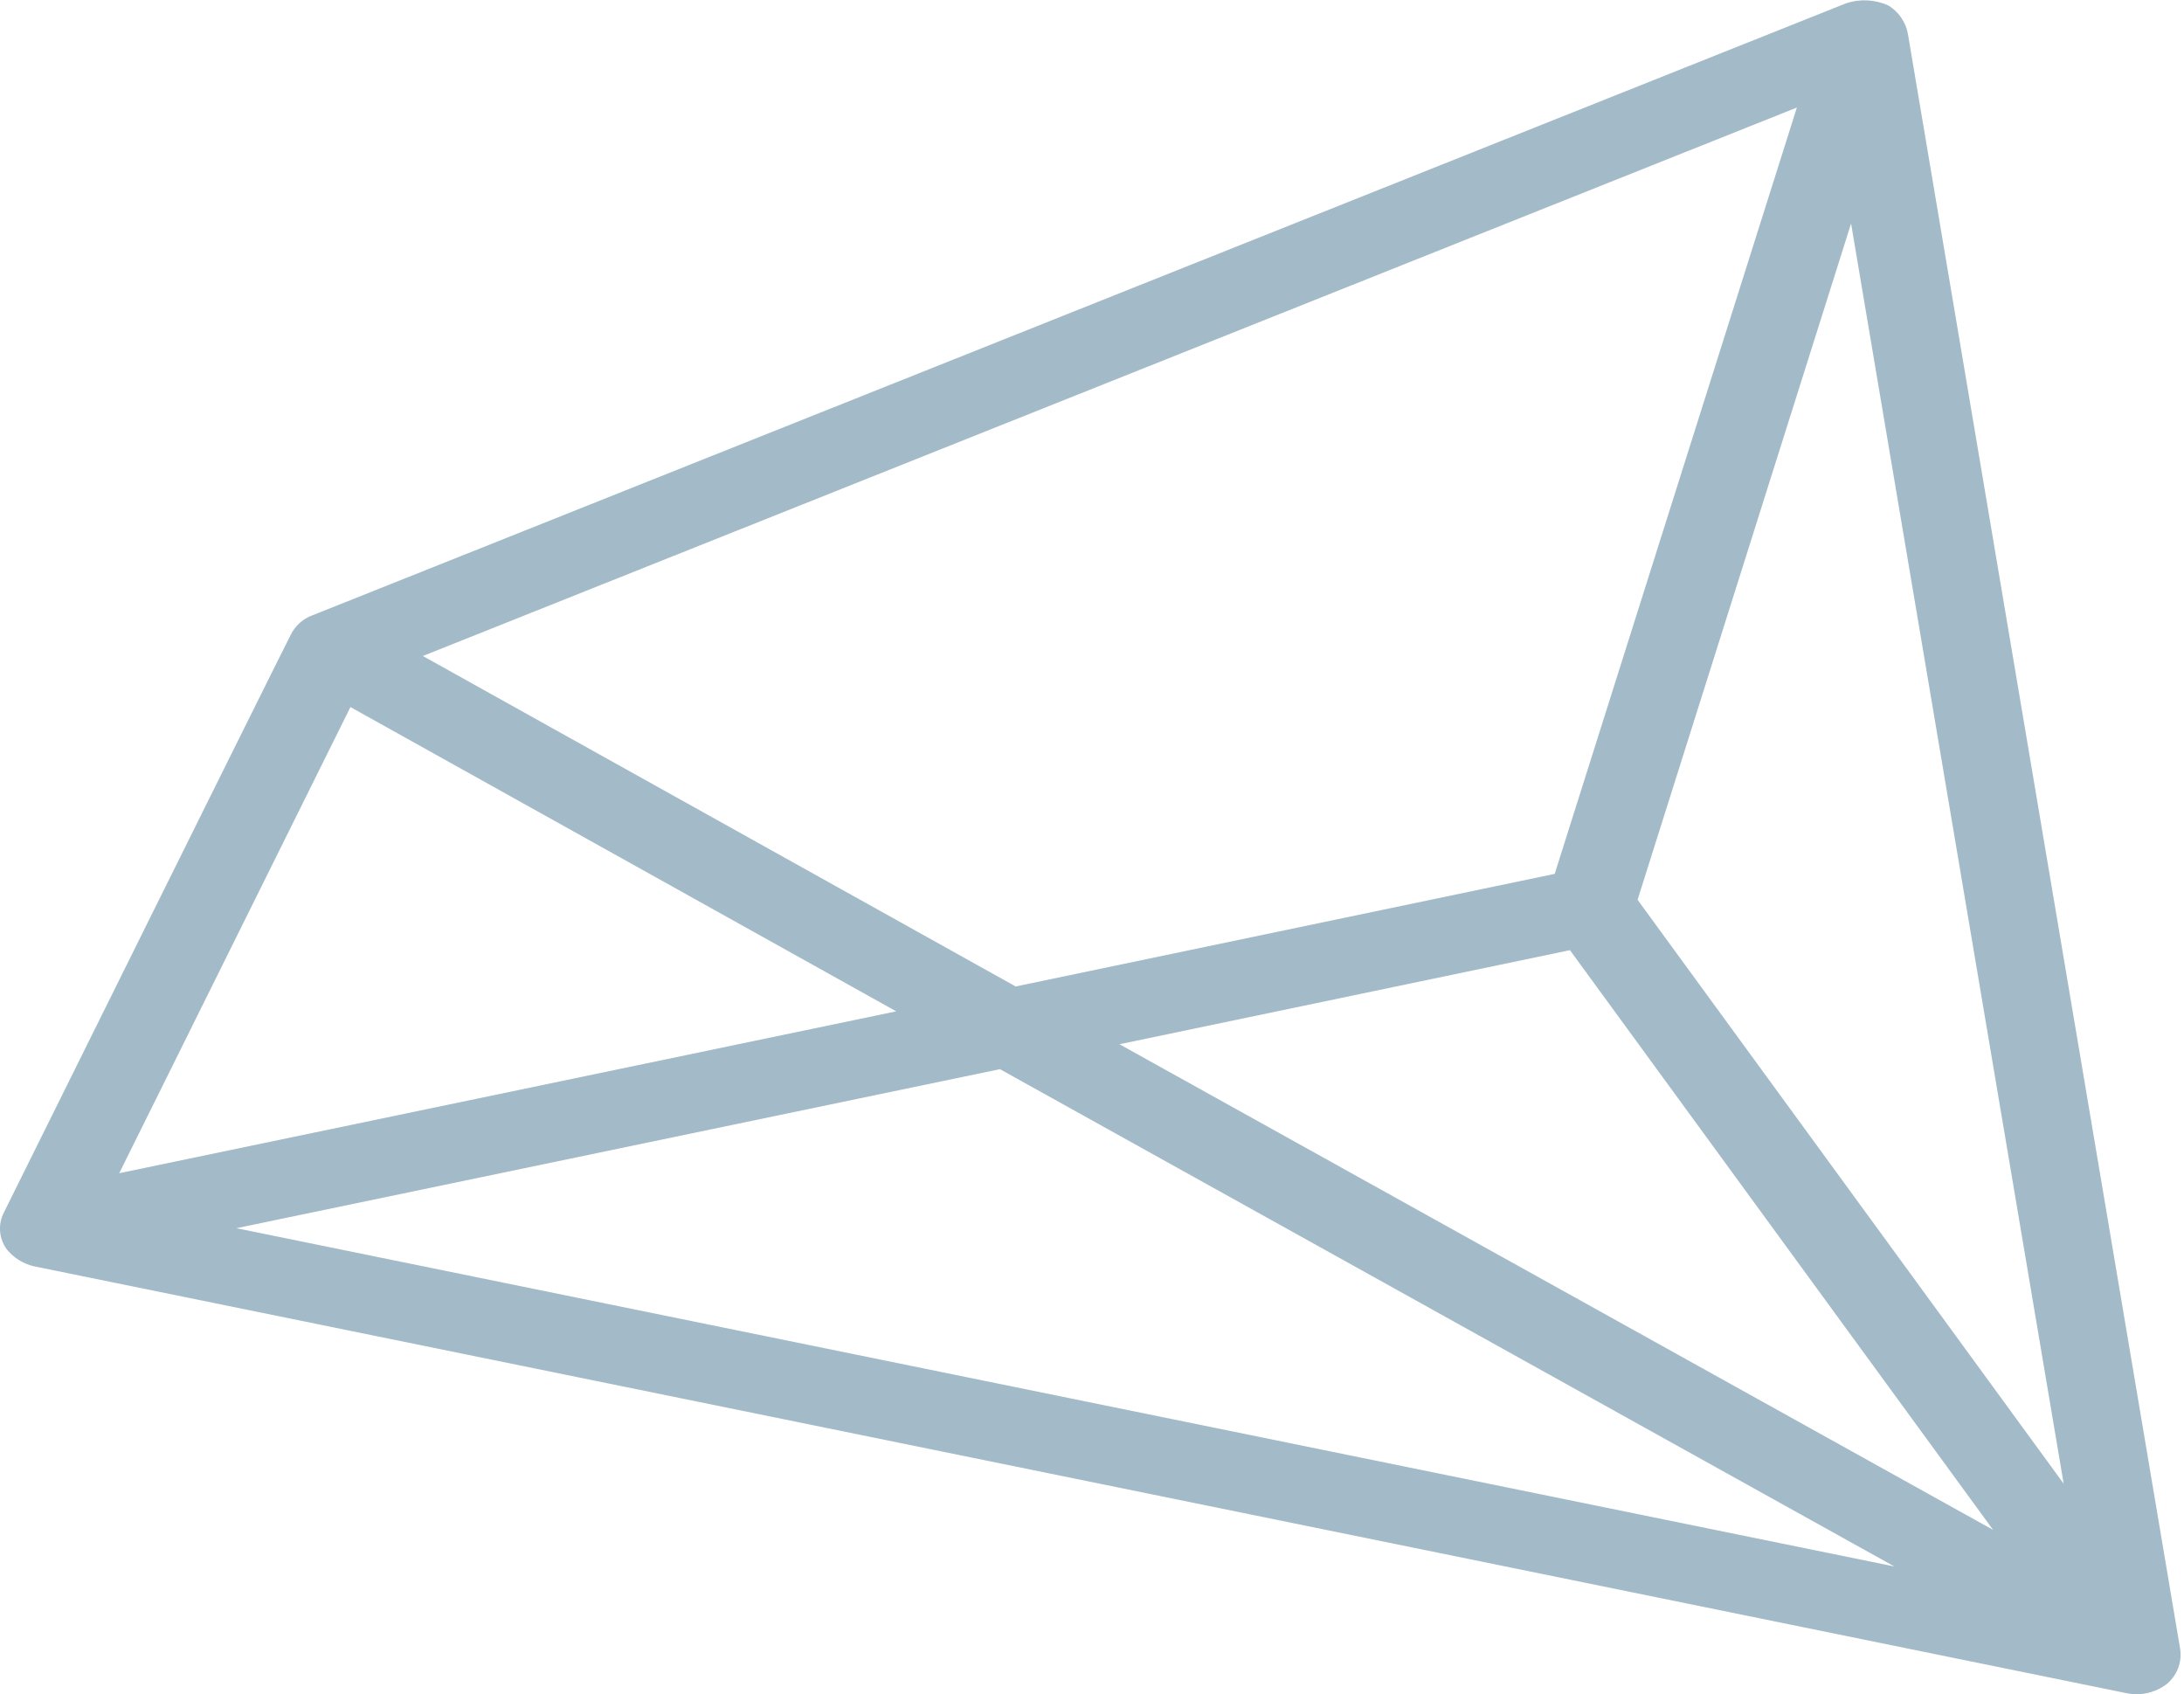
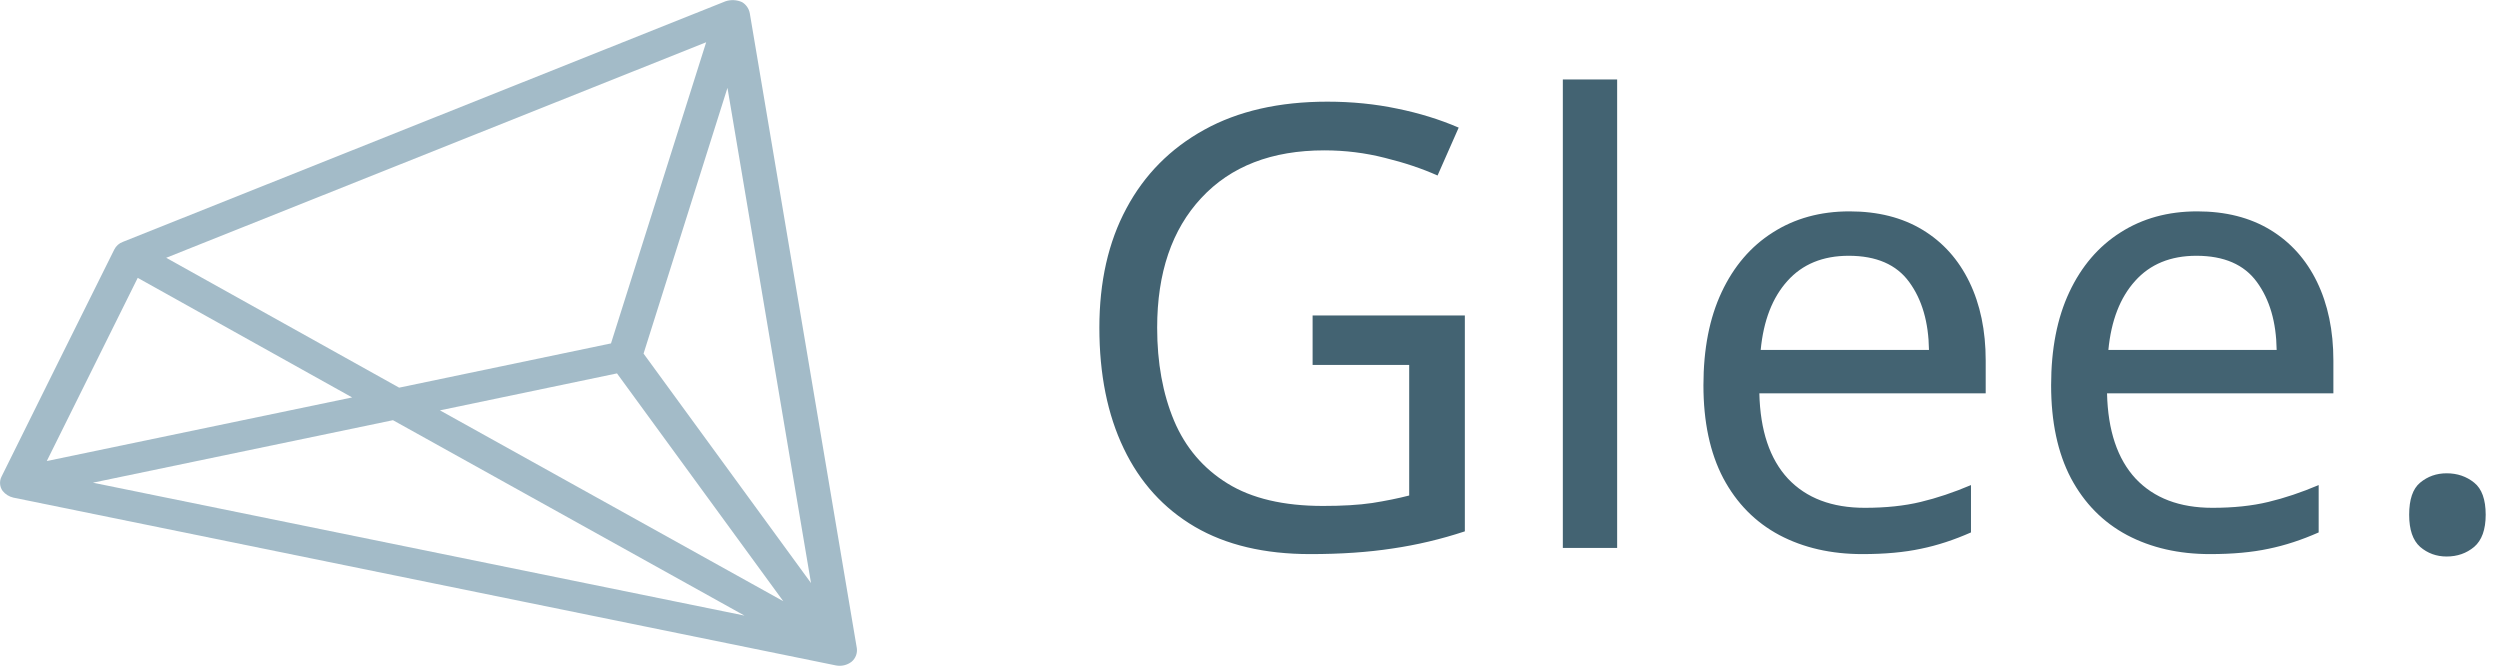
- <svg xmlns="http://www.w3.org/2000/svg" width="50.125" height="38.875" viewBox="0 0 50.125 38.875">
+ <svg xmlns="http://www.w3.org/2000/svg" width="146" height="39" viewBox="0 0 146 39">
  <defs>
    <style>
      .cls-1 {
        fill: #a3bbc8;
        fill-rule: evenodd;
      }
+ 
+       .cls-2 {
+         font-size: 36px;
+         fill: #436372;
+         font-family: Rubik;
+         font-weight: 500;
+       }
    </style>
  </defs>
-   <path id="Path_324" data-name="Path 324" class="cls-1" d="M76.157,79.674a1.13,1.13,0,0,0,.622.387l48.041,9.8a1.137,1.137,0,0,0,.908-0.212,0.874,0.874,0,0,0,.31-0.8h0l-6.251-37.079a0.962,0.962,0,0,0-.449-0.645,1.337,1.337,0,0,0-.965-0.051L83.179,65.118a0.9,0.9,0,0,0-.507.452c-0.171.325-6.494,13.076-6.583,13.257A0.806,0.806,0,0,0,76.157,79.674Zm45.586,6.436-20.05-11.145,10.339-2.159Zm-37.7-18.883L96.569,74.21,78.736,77.925Zm1.662-1.172L117.24,53.468l-5.558,17.587L99.311,73.639ZM123.363,85.05l-9.779-13.4,4.9-15.52Zm-3.886,1.9L81.426,79.187l17.523-3.65Z" transform="translate(-76 -51)" />
+   <g id="Монтажная_область_1" data-name="Монтажная область 1">
+     <path id="Path_324" data-name="Path 324" class="cls-1" d="M444.157,79.674a1.128,1.128,0,0,0,.622.387l48.041,9.8a1.137,1.137,0,0,0,.908-0.212,0.874,0.874,0,0,0,.31-0.8h0l-6.251-37.079a0.962,0.962,0,0,0-.449-0.645,1.337,1.337,0,0,0-.965-0.051l-35.194,14.05a0.9,0.9,0,0,0-.507.452c-0.171.325-6.494,13.076-6.582,13.257A0.806,0.806,0,0,0,444.157,79.674Zm45.586,6.436-20.05-11.145,10.339-2.159Zm-37.7-18.883,12.522,6.983-17.833,3.715Zm1.662-1.172L485.24,53.468l-5.558,17.587L467.31,73.639ZM491.363,85.05l-9.779-13.4,4.9-15.52Zm-3.886,1.9-38.051-7.761,17.523-3.65Z" transform="translate(-444 -51)" />
+     <text id="Glee." class="cls-2" x="62" y="32">Glee.</text>
+   </g>
</svg>
